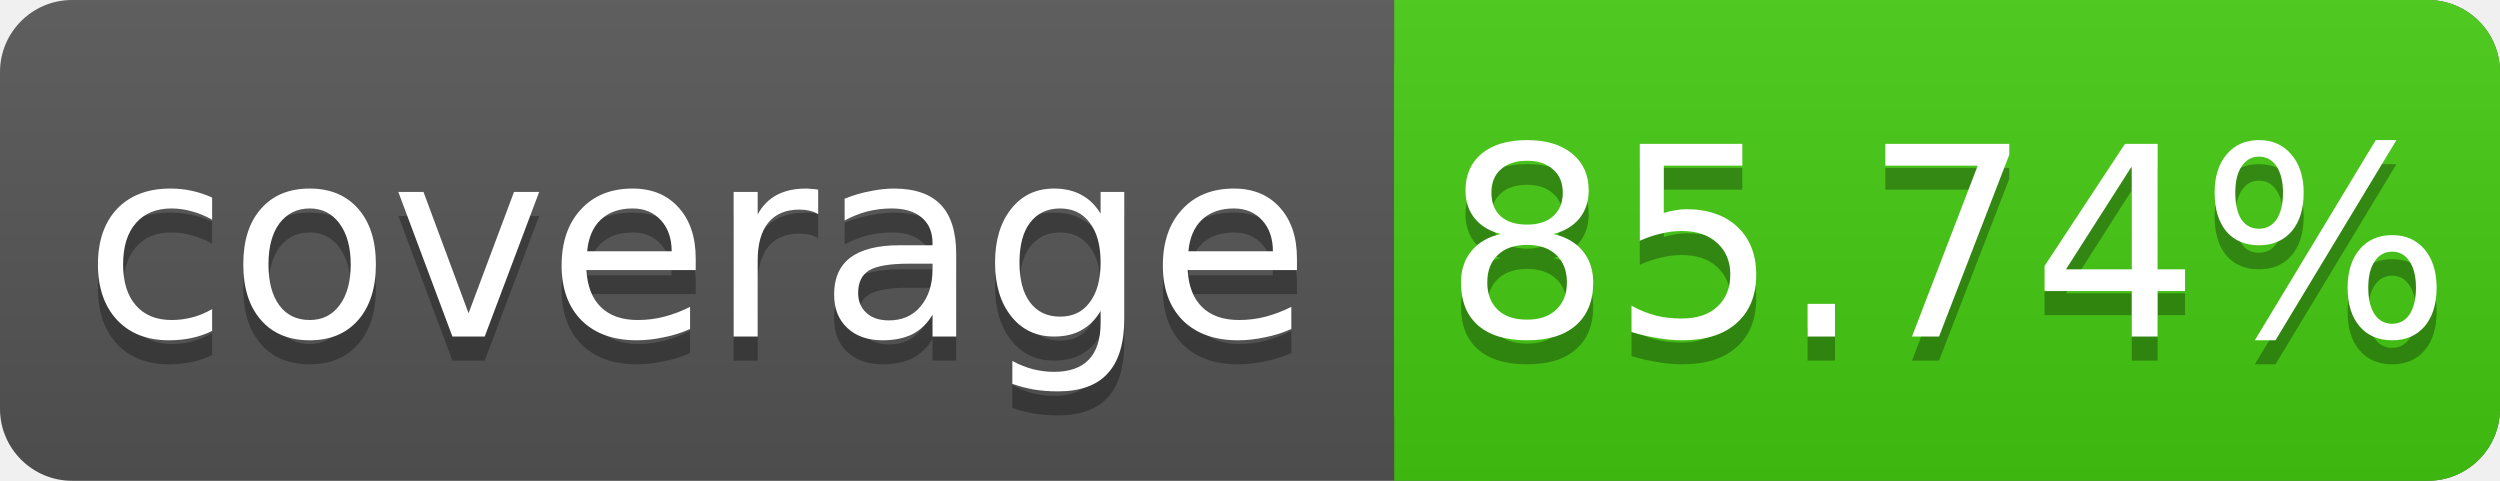
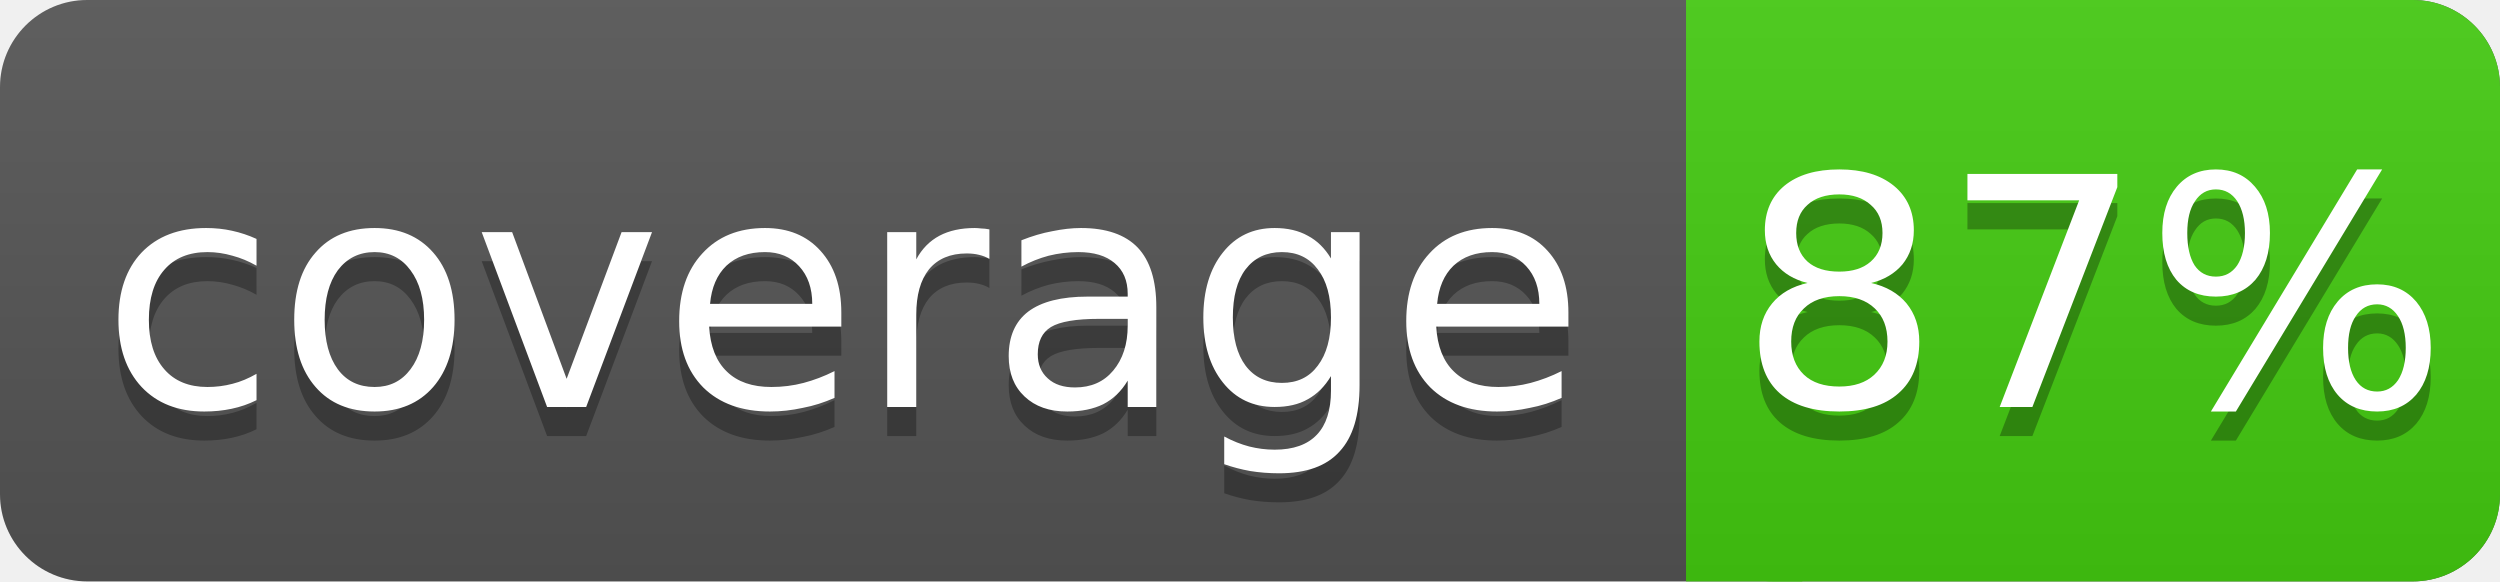
- <svg xmlns="http://www.w3.org/2000/svg" width="104" height="20">
+ <svg xmlns="http://www.w3.org/2000/svg" width="86" height="20">
  <linearGradient id="s" x2="0" y2="100%">
    <stop offset="0" stop-color="#bbb" stop-opacity=".1" />
    <stop offset="1" stop-opacity=".1" />
  </linearGradient>
-   <rect rx="3" width="104" height="20" fill="#555" />
-   <rect rx="3" x="58" width="46" height="20" fill="#4c1" />
+   <rect rx="3" width="86" height="20" fill="#555" />
+   <rect rx="3" x="58" width="28" height="20" fill="#4c1" />
  <rect x="58" width="4" height="20" fill="#4c1" />
-   <rect rx="3" width="104" height="20" fill="url(#s)" />
+   <rect rx="3" width="86" height="20" fill="url(#s)" />
  <g fill="#fff" text-anchor="middle" font-family="DejaVu Sans,Verdana,Geneva,sans-serif" font-size="11">
    <text x="29" y="15" fill="#010101" fill-opacity=".3">coverage</text>
    <text x="29" y="14">coverage</text>
-     <text x="81" y="15" fill="#010101" fill-opacity=".3">85.74%</text>
-     <text x="81" y="14">85.74%</text>
+     <text x="72" y="15" fill="#010101" fill-opacity=".3">87%</text>
+     <text x="72" y="14">87%</text>
  </g>
</svg>
